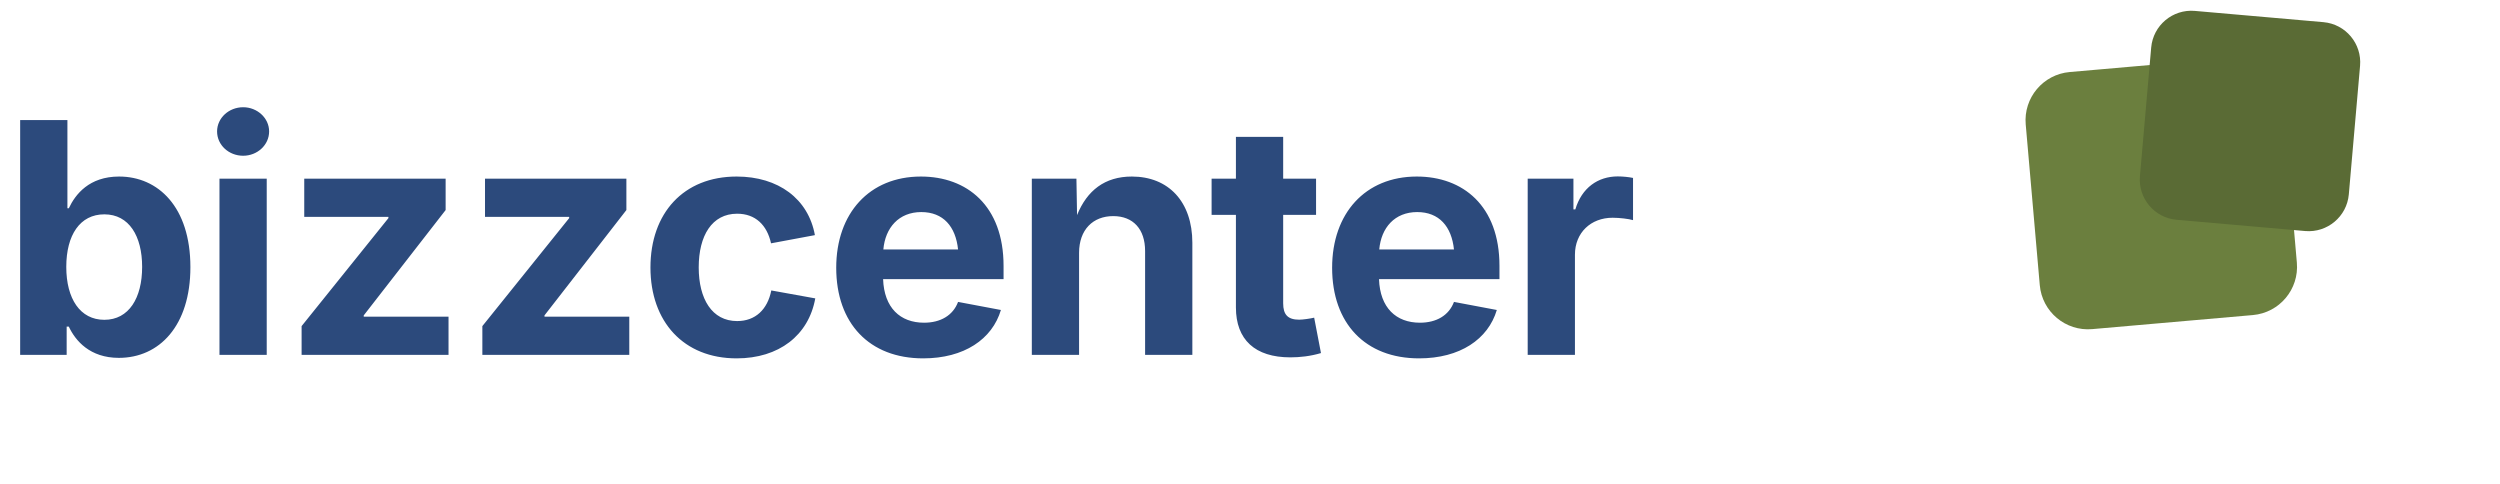
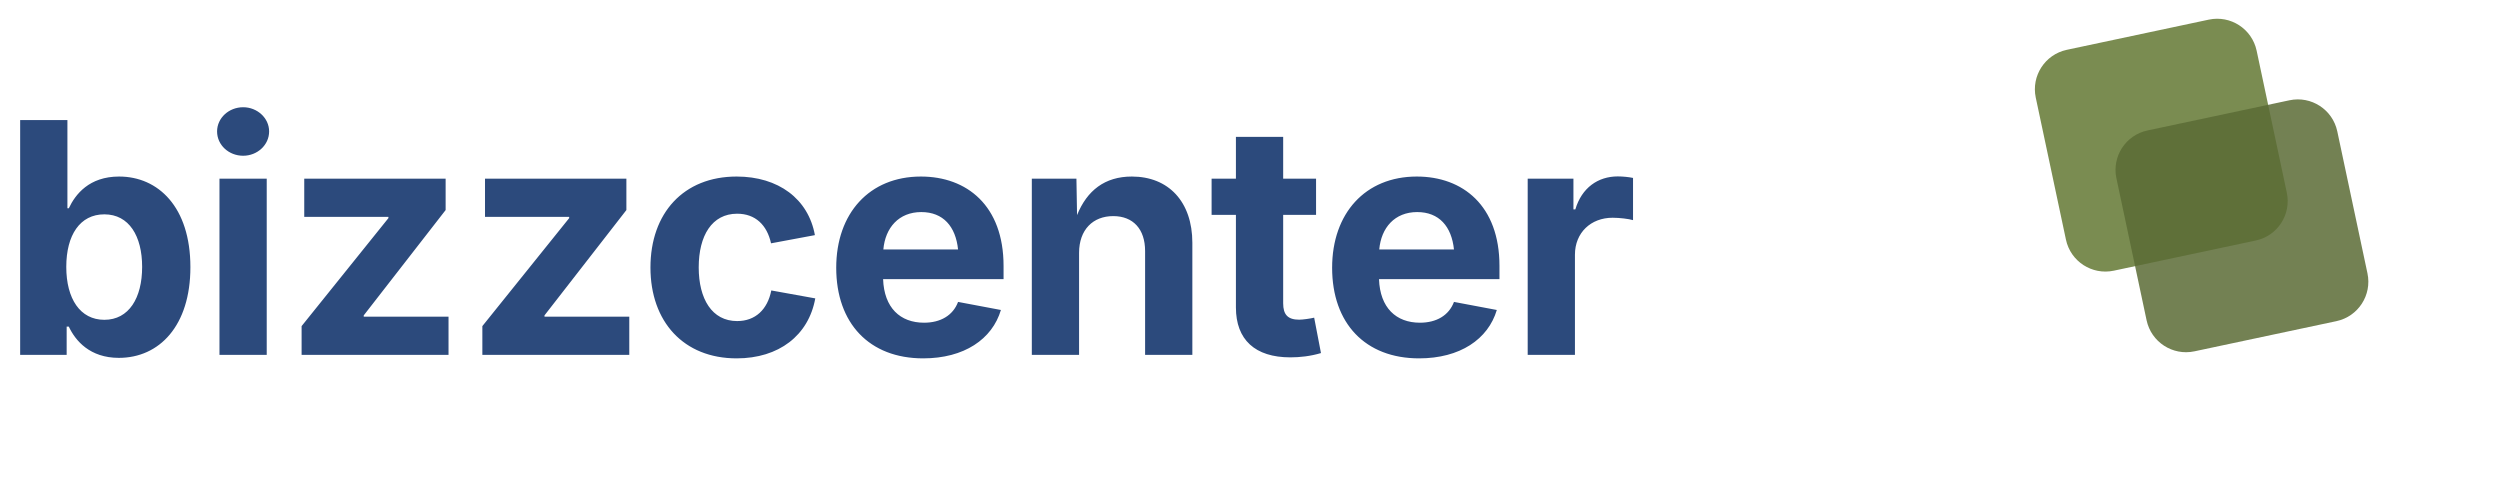
<svg xmlns="http://www.w3.org/2000/svg" viewBox="0 0 310 60" fill="none">
  <text x="0" y="44" fill="#2C4A7C" font-family="system-ui, -apple-system, 'Segoe UI', sans-serif" font-size="40" font-weight="700" letter-spacing="-0.5">bizzcenter</text>
-   <rect x="252" y="8" width="32" height="32" rx="6" fill="#6b7f3e" transform="rotate(-5 268 24)" />
-   <rect x="266" y="2" width="26" height="26" rx="5" fill="#5a6b35" transform="rotate(5 279 15)" />
+   <rect x="254" y="4" width="28" height="28" rx="5" fill="#6b7f3e" opacity="0.9" transform="rotate(-12 268 18)" />
+   <rect x="264" y="14" width="28" height="28" rx="5" fill="#5a6b35" opacity="0.85" transform="rotate(78 278 28)" />
</svg>
